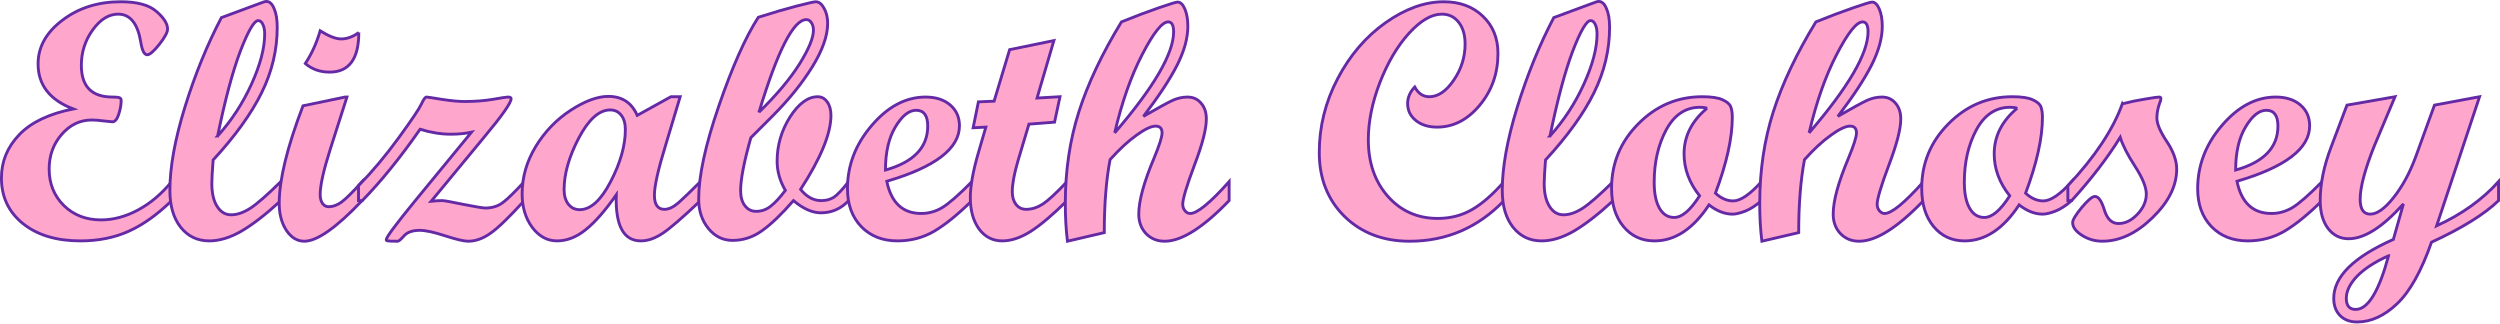
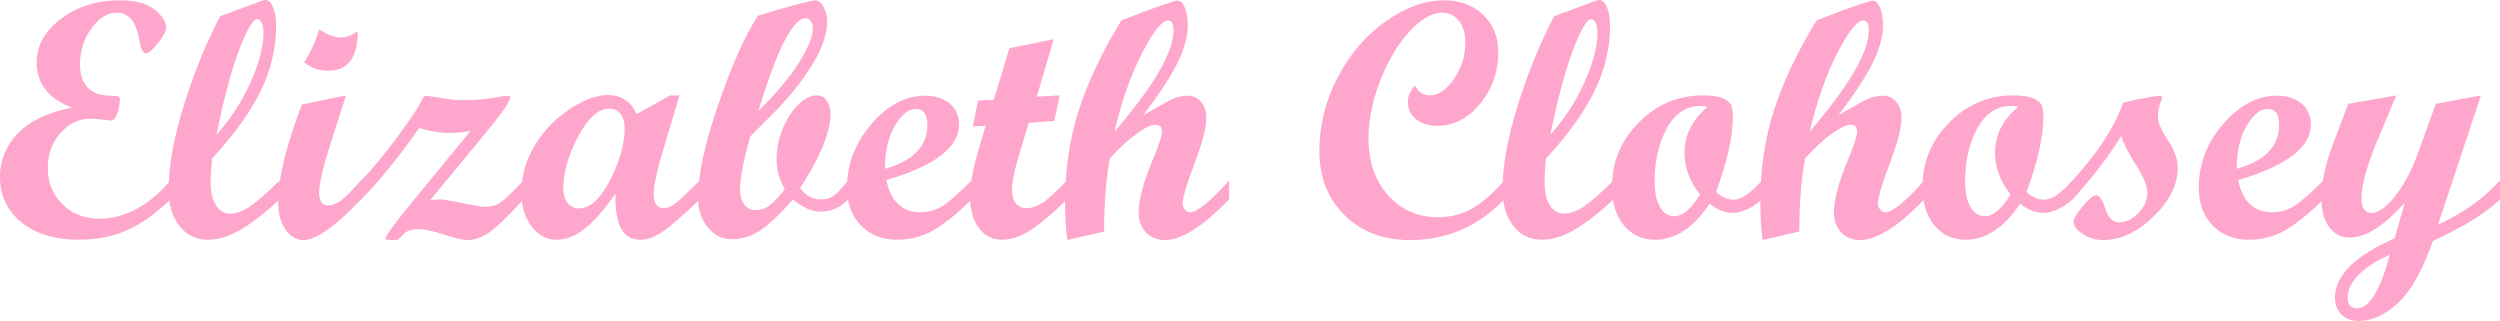
- <svg xmlns="http://www.w3.org/2000/svg" width="229.475mm" height="29.687mm" viewBox="0 0 229.475 29.687" version="1.1" id="svg5" xml:space="preserve">
+ <svg xmlns="http://www.w3.org/2000/svg" width="229.21mm" height="29.422mm" viewBox="0 0 229.21 29.422" version="1.1" id="svg5" xml:space="preserve">
  <defs id="defs2" />
-   <g id="layer1" transform="translate(-442.4168,-13.24436)">
-     <g aria-label="Elizabeth Clohosey" id="text28482-6" style="font-size:31.044px;font-family:script;-inkscape-font-specification:script;text-align:center;text-anchor:middle;fill:#fea6cc;fill-opacity:1;stroke:#642aa5;stroke-width:0.265;stroke-dasharray:none;stroke-opacity:1" transform="translate(114.4318,-329.4815)">
-       <path d="m 343.745,361.139 q -1.955,1.91 -3.926,2.804 -1.971,0.894 -4.457,0.894 -3.289,0 -5.275,-1.592 -1.971,-1.592 -1.971,-4.184 0,-2.259 1.622,-3.956 1.622,-1.713 4.972,-2.38 -3.229,-1.228 -3.229,-4.138 0,-2.319 2.228,-4.002 2.228,-1.698 5.366,-1.698 2.259,0 3.274,0.894 1.016,0.879 1.016,1.607 0,0.455 -0.758,1.41 -0.758,0.955 -1.107,0.955 -0.409,0 -0.591,-1.152 -0.424,-2.577 -2.077,-2.577 -1.288,0 -2.334,1.44 -1.046,1.44 -1.046,3.259 0,2.91 2.85,2.91 0.47,0 0.637,0.061 0.167,0.045 0.167,0.258 0,0.576 -0.227,1.273 -0.227,0.682 -0.576,0.682 -0.106,0 -0.758,-0.076 -0.652,-0.091 -1.137,-0.091 -1.607,0 -2.759,1.319 -1.152,1.319 -1.152,3.183 0,2.016 1.349,3.35 1.349,1.319 3.411,1.319 1.698,0 3.395,-0.909 1.698,-0.909 3.092,-2.607 z" style="font-weight:bold;font-family:'Script MT Bold';-inkscape-font-specification:'Script MT Bold,  Bold';fill:#fea6cc;fill-opacity:1;stroke:#642aa5;stroke-width:0.265;stroke-dasharray:none;stroke-opacity:1" id="path30374-2" />
-       <path d="m 353.765,361.139 q -2.062,1.895 -3.623,2.804 -1.546,0.894 -2.956,0.894 -1.622,0 -2.622,-1.258 -0.985,-1.258 -0.985,-3.38 0,-3.183 1.379,-7.64 1.379,-4.457 3.35,-8.216 l 3.85,-1.425 q 0.182,-0.061 0.273,-0.061 0.44,0 0.712,0.652 0.288,0.637 0.288,1.728 0,3.092 -1.425,5.988 -1.425,2.895 -4.457,6.185 -0.121,1.576 -0.121,2.168 0,1.319 0.485,2.092 0.485,0.773 1.288,0.773 0.819,0 1.743,-0.591 0.925,-0.591 2.819,-2.456 z m -5.806,-5.927 q 1.925,-2.137 3.123,-4.79 1.198,-2.653 1.198,-4.563 0,-0.561 -0.167,-0.894 -0.167,-0.349 -0.424,-0.349 -0.561,0 -1.637,2.789 -1.061,2.789 -2.092,7.807 z" style="font-weight:bold;font-family:'Script MT Bold';-inkscape-font-specification:'Script MT Bold,  Bold';fill:#fea6cc;fill-opacity:1;stroke:#642aa5;stroke-width:0.265;stroke-dasharray:none;stroke-opacity:1" id="path30376-1" />
-       <path d="m 360.92,345.708 q 0,3.638 -2.683,3.638 -1.304,0 -2.228,-0.788 0.879,-1.334 1.364,-3.001 1.198,0.743 1.925,0.743 0.819,0 1.622,-0.591 z m 0.303,15.431 q -3.547,3.729 -5.305,3.729 -0.97,0 -1.637,-0.985 -0.667,-1 -0.667,-2.501 0,-3.229 2.183,-8.943 l 3.85,-0.803 h 0.182 l -1.516,4.745 q -0.94,2.941 -0.94,4.199 0,0.5 0.212,0.819 0.227,0.303 0.561,0.303 0.591,0 1.182,-0.424 0.606,-0.44 1.895,-1.88 z" style="font-weight:bold;font-family:'Script MT Bold';-inkscape-font-specification:'Script MT Bold,  Bold';fill:#fea6cc;fill-opacity:1;stroke:#642aa5;stroke-width:0.265;stroke-dasharray:none;stroke-opacity:1" id="path30378-3" />
-       <path d="m 376.109,361.139 q -2.062,2.274 -3.107,3.001 -1.031,0.728 -2.046,0.728 -0.576,0 -2.122,-0.5 -1.531,-0.5 -2.319,-0.5 -0.985,0 -1.44,0.5 -0.44,0.5 -0.576,0.5 -0.758,0 -0.909,-0.03 -0.152,-0.015 -0.152,-0.106 0,-0.333 2.592,-3.502 l 5.23,-6.367 q -0.879,0.182 -1.895,0.182 -1.364,0 -2.819,-0.455 -2.729,3.911 -5.305,6.548 h -0.349 v -1.364 q 1.925,-1.971 3.699,-4.411 1.789,-2.456 2.077,-3.092 0.288,-0.637 0.47,-0.637 0.106,0 1.395,0.212 1.288,0.197 2.077,0.197 1.425,0 2.607,-0.197 1.198,-0.212 1.395,-0.212 0.288,0 0.288,0.152 0,0.561 -2.441,3.486 l -4.896,5.927 q 0.606,-0.061 1,-0.061 0.288,0 1.955,0.349 1.683,0.333 2.016,0.333 0.94,0 1.607,-0.5 0.682,-0.515 1.971,-1.925 z" style="font-weight:bold;font-family:'Script MT Bold';-inkscape-font-specification:'Script MT Bold,  Bold';fill:#fea6cc;fill-opacity:1;stroke:#642aa5;stroke-width:0.265;stroke-dasharray:none;stroke-opacity:1" id="path30380-24" />
-       <path d="m 392.283,361.139 q -2.425,2.304 -3.471,3.001 -1.046,0.697 -2.001,0.697 -2.395,0 -2.259,-4.229 -1.516,2.168 -2.804,3.198 -1.273,1.031 -2.638,1.031 -1.334,0 -2.274,-1.243 -0.925,-1.258 -0.925,-3.077 0,-2.274 1.243,-4.335 1.258,-2.062 3.214,-3.335 1.955,-1.273 3.456,-1.273 1.895,0 2.653,1.743 l 3.092,-1.713 h 0.849 l -1.334,4.441 q -1.031,3.35 -1.031,4.593 0,1.304 0.925,1.304 0.591,0 1.304,-0.622 0.712,-0.637 2.001,-1.925 z m -11.096,0.834 q 1.516,0 2.85,-2.577 1.349,-2.592 1.349,-4.775 0,-0.849 -0.379,-1.319 -0.379,-0.485 -1.016,-0.485 -1.516,0 -2.88,2.577 -1.349,2.577 -1.349,4.745 0,0.819 0.394,1.334 0.409,0.5 1.031,0.5 z" style="font-weight:bold;font-family:'Script MT Bold';-inkscape-font-specification:'Script MT Bold,  Bold';fill:#fea6cc;fill-opacity:1;stroke:#642aa5;stroke-width:0.265;stroke-dasharray:none;stroke-opacity:1" id="path30382-6" />
-       <path d="m 405.88,361.139 q -1.046,1.122 -2.547,1.122 -1.182,0 -2.516,-1.122 -1.622,1.864 -2.88,2.759 -1.243,0.894 -2.713,0.894 -1.319,0 -2.213,-1.091 -0.894,-1.091 -0.894,-2.713 0,-3.168 1.849,-8.534 1.849,-5.381 3.623,-8.14 2.001,-0.637 3.517,-1.031 1.531,-0.394 1.758,-0.394 0.44,0 0.758,0.591 0.333,0.576 0.333,1.395 0,1.698 -1.41,3.987 -1.41,2.274 -3.653,4.517 l -1.986,1.986 q -0.94,3.305 -0.94,4.866 0,0.864 0.394,1.379 0.394,0.515 1.031,0.515 0.743,0 1.334,-0.47 0.606,-0.47 1.349,-1.455 -0.758,-1.304 -0.758,-2.668 0,-2.198 1.182,-4.062 1.198,-1.864 2.547,-1.864 0.531,0 0.864,0.47 0.349,0.47 0.349,1.243 0,2.486 -2.789,6.791 0.834,1.031 1.895,1.031 0.667,0 1.152,-0.303 0.485,-0.318 1.364,-1.44 z m -8.231,-8.11 q 2.456,-2.41 3.729,-4.441 1.273,-2.046 1.273,-3.092 0,-0.424 -0.197,-0.697 -0.182,-0.273 -0.455,-0.273 -1.774,0 -4.35,8.504 z" style="font-weight:bold;font-family:'Script MT Bold';-inkscape-font-specification:'Script MT Bold,  Bold';fill:#fea6cc;fill-opacity:1;stroke:#642aa5;stroke-width:0.265;stroke-dasharray:none;stroke-opacity:1" id="path30384-2" />
-       <path d="m 417.203,361.139 q -1.925,1.895 -3.456,2.804 -1.531,0.894 -3.38,0.894 -2.062,0 -3.335,-1.319 -1.258,-1.319 -1.258,-3.471 0,-3.214 2.228,-5.806 2.228,-2.607 4.942,-2.607 1.41,0 2.259,0.728 0.849,0.728 0.849,1.91 0,3.138 -6.67,5.093 0.606,2.956 3.168,2.956 1,0 1.91,-0.531 0.91,-0.546 2.744,-2.395 z m -7.943,-2.804 q 3.881,-1.091 3.881,-4.032 0,-1.455 -1.061,-1.455 -1,0 -1.91,1.531 -0.91,1.516 -0.91,3.956 z" style="font-weight:bold;font-family:'Script MT Bold';-inkscape-font-specification:'Script MT Bold,  Bold';fill:#fea6cc;fill-opacity:1;stroke:#642aa5;stroke-width:0.265;stroke-dasharray:none;stroke-opacity:1" id="path30386-1" />
-       <path d="m 425.934,361.139 q -1.91,1.895 -3.305,2.804 -1.395,0.894 -2.653,0.894 -1.304,0 -2.122,-1.091 -0.803,-1.107 -0.803,-2.895 0,-1.576 0.758,-4.169 l 0.667,-2.289 -1.167,0.061 0.485,-2.38 1.44,-0.061 1.425,-4.729 4.062,-0.834 -1.546,5.275 2.107,-0.121 -0.5,2.334 -2.35,0.182 -1.016,3.395 q -0.515,1.774 -0.515,2.819 0,0.712 0.349,1.167 0.364,0.44 0.925,0.44 0.773,0 1.531,-0.485 0.758,-0.5 2.228,-2.062 z" style="font-weight:bold;font-family:'Script MT Bold';-inkscape-font-specification:'Script MT Bold,  Bold';fill:#fea6cc;fill-opacity:1;stroke:#642aa5;stroke-width:0.265;stroke-dasharray:none;stroke-opacity:1" id="path30388-1" />
-       <path d="m 440.805,361.139 q -3.593,3.729 -5.912,3.729 -1.031,0 -1.713,-0.697 -0.667,-0.712 -0.667,-1.789 0,-1.819 1.395,-5.124 0.743,-1.789 0.743,-2.334 0,-0.622 -0.591,-0.622 -0.606,0 -1.758,0.834 -1.152,0.819 -2.425,2.243 -0.531,2.789 -0.531,6.7 l -3.38,0.788 q -0.197,-1.592 -0.197,-3.456 0,-4.517 1.243,-8.413 1.243,-3.896 3.911,-8.261 1.986,-0.803 3.456,-1.304 1.486,-0.515 1.698,-0.515 0.394,0 0.667,0.637 0.273,0.637 0.273,1.592 0,1.607 -0.985,3.562 -0.985,1.94 -3.092,4.699 2.016,-1.167 2.683,-1.47 0.667,-0.303 1.364,-0.303 0.773,0 1.243,0.561 0.485,0.546 0.485,1.455 0,1.364 -1.091,4.229 -1.076,2.865 -1.076,3.593 0,0.333 0.197,0.591 0.212,0.258 0.485,0.258 0.97,0 3.577,-2.926 z m -10.505,-6.215 q 5.412,-6.291 5.412,-9.277 0,-0.91 -0.5,-0.91 -0.834,0 -2.38,2.986 -1.546,2.986 -2.531,7.2 z" style="font-weight:bold;font-family:'Script MT Bold';-inkscape-font-specification:'Script MT Bold,  Bold';fill:#fea6cc;fill-opacity:1;stroke:#642aa5;stroke-width:0.265;stroke-dasharray:none;stroke-opacity:1" id="path30390-9" />
-       <path d="m 466.043,361.139 q -3.593,3.729 -8.671,3.729 -3.638,0 -5.972,-2.274 -2.319,-2.289 -2.319,-5.866 0,-3.562 1.683,-6.776 1.683,-3.214 4.396,-5.139 2.729,-1.925 5.351,-1.925 2.198,0 3.577,1.319 1.395,1.319 1.395,3.426 0,2.744 -1.683,4.76 -1.667,2.001 -3.911,2.001 -1.182,0 -1.94,-0.606 -0.758,-0.606 -0.758,-1.561 0,-0.819 0.652,-1.516 0.485,0.894 1.334,0.894 1.213,0 2.243,-1.516 1.046,-1.516 1.046,-3.32 0,-1.258 -0.591,-2.001 -0.576,-0.743 -1.546,-0.743 -1.41,0 -3.017,1.758 -1.592,1.758 -2.668,4.517 -1.061,2.759 -1.061,5.245 0,3.168 1.789,5.199 1.804,2.031 4.578,2.031 1.758,0 3.168,-0.819 1.41,-0.819 2.926,-2.562 z" style="font-weight:bold;font-family:'Script MT Bold';-inkscape-font-specification:'Script MT Bold,  Bold';fill:#fea6cc;fill-opacity:1;stroke:#642aa5;stroke-width:0.265;stroke-dasharray:none;stroke-opacity:1" id="path30392-0" />
-       <path d="m 476.063,361.139 q -2.062,1.895 -3.623,2.804 -1.546,0.894 -2.956,0.894 -1.622,0 -2.622,-1.258 -0.985,-1.258 -0.985,-3.38 0,-3.183 1.379,-7.64 1.379,-4.457 3.35,-8.216 l 3.85,-1.425 q 0.182,-0.061 0.273,-0.061 0.44,0 0.712,0.652 0.288,0.637 0.288,1.728 0,3.092 -1.425,5.988 -1.425,2.895 -4.457,6.185 -0.121,1.576 -0.121,2.168 0,1.319 0.485,2.092 0.485,0.773 1.288,0.773 0.819,0 1.743,-0.591 0.925,-0.591 2.819,-2.456 z m -5.806,-5.927 q 1.925,-2.137 3.123,-4.79 1.198,-2.653 1.198,-4.563 0,-0.561 -0.167,-0.894 -0.167,-0.349 -0.424,-0.349 -0.561,0 -1.637,2.789 -1.061,2.789 -2.092,7.807 z" style="font-weight:bold;font-family:'Script MT Bold';-inkscape-font-specification:'Script MT Bold,  Bold';fill:#fea6cc;fill-opacity:1;stroke:#642aa5;stroke-width:0.265;stroke-dasharray:none;stroke-opacity:1" id="path30394-4" />
-       <path d="m 489.675,361.139 q -0.773,0.682 -1.501,0.97 -0.728,0.273 -1.152,0.273 -1.091,0 -2.168,-0.849 -2.183,3.305 -5.002,3.305 -1.758,0 -2.85,-1.319 -1.091,-1.319 -1.091,-3.502 0,-3.456 2.456,-5.927 2.456,-2.486 5.866,-2.486 1.288,0 1.88,0.288 0.606,0.273 0.743,0.652 0.136,0.379 0.136,0.955 0,2.835 -1.546,6.958 0.773,0.712 1.622,0.712 1.016,0 2.607,-1.774 z m -5.002,-8.474 q -0.227,-0.091 -0.652,-0.091 -1.971,0 -3.092,2.062 -1.107,2.062 -1.107,4.82 0,1.531 0.485,2.38 0.485,0.849 1.349,0.849 1.076,0 2.334,-1.986 -1.425,-1.789 -1.425,-3.85 0,-2.425 2.107,-4.184 z" style="font-weight:bold;font-family:'Script MT Bold';-inkscape-font-specification:'Script MT Bold,  Bold';fill:#fea6cc;fill-opacity:1;stroke:#642aa5;stroke-width:0.265;stroke-dasharray:none;stroke-opacity:1" id="path30396-1" />
-       <path d="m 504.546,361.139 q -3.593,3.729 -5.912,3.729 -1.031,0 -1.713,-0.697 -0.667,-0.712 -0.667,-1.789 0,-1.819 1.395,-5.124 0.743,-1.789 0.743,-2.334 0,-0.622 -0.591,-0.622 -0.606,0 -1.758,0.834 -1.152,0.819 -2.425,2.243 -0.531,2.789 -0.531,6.7 l -3.38,0.788 q -0.197,-1.592 -0.197,-3.456 0,-4.517 1.243,-8.413 1.243,-3.896 3.911,-8.261 1.986,-0.803 3.456,-1.304 1.486,-0.515 1.698,-0.515 0.394,0 0.667,0.637 0.273,0.637 0.273,1.592 0,1.607 -0.985,3.562 -0.985,1.94 -3.092,4.699 2.016,-1.167 2.683,-1.47 0.667,-0.303 1.364,-0.303 0.773,0 1.243,0.561 0.485,0.546 0.485,1.455 0,1.364 -1.091,4.229 -1.076,2.865 -1.076,3.593 0,0.333 0.197,0.591 0.212,0.258 0.485,0.258 0.97,0 3.577,-2.926 z m -10.505,-6.215 q 5.412,-6.291 5.412,-9.277 0,-0.91 -0.5,-0.91 -0.834,0 -2.38,2.986 -1.546,2.986 -2.531,7.2 z" style="font-weight:bold;font-family:'Script MT Bold';-inkscape-font-specification:'Script MT Bold,  Bold';fill:#fea6cc;fill-opacity:1;stroke:#642aa5;stroke-width:0.265;stroke-dasharray:none;stroke-opacity:1" id="path30398-38" />
-       <path d="m 518.143,361.139 q -0.773,0.682 -1.501,0.97 -0.728,0.273 -1.152,0.273 -1.091,0 -2.168,-0.849 -2.183,3.305 -5.002,3.305 -1.758,0 -2.85,-1.319 -1.091,-1.319 -1.091,-3.502 0,-3.456 2.456,-5.927 2.456,-2.486 5.866,-2.486 1.288,0 1.88,0.288 0.606,0.273 0.743,0.652 0.136,0.379 0.136,0.955 0,2.835 -1.546,6.958 0.773,0.712 1.622,0.712 1.016,0 2.607,-1.774 z m -5.002,-8.474 q -0.227,-0.091 -0.652,-0.091 -1.971,0 -3.092,2.062 -1.107,2.062 -1.107,4.82 0,1.531 0.485,2.38 0.485,0.849 1.349,0.849 1.076,0 2.334,-1.986 -1.425,-1.789 -1.425,-3.85 0,-2.425 2.107,-4.184 z" style="font-weight:bold;font-family:'Script MT Bold';-inkscape-font-specification:'Script MT Bold,  Bold';fill:#fea6cc;fill-opacity:1;stroke:#642aa5;stroke-width:0.265;stroke-dasharray:none;stroke-opacity:1" id="path30400-30" />
-       <path d="m 522.797,352.256 q 1.046,-0.273 2.107,-0.44 1.061,-0.182 1.273,-0.182 0.152,0 0.152,0.121 0,0.227 -0.121,0.47 -0.243,0.697 -0.243,1.334 0,0.788 0.909,2.152 0.909,1.364 0.909,2.531 0,2.319 -2.228,4.472 -2.213,2.152 -4.593,2.152 -1.031,0 -1.88,-0.546 -0.849,-0.546 -0.849,-1.167 0,-0.364 0.834,-1.379 0.849,-1.016 1.213,-1.016 0.485,0 0.864,1.243 0.379,1.243 1.304,1.243 0.925,0 1.728,-0.849 0.819,-0.864 0.819,-1.849 0,-0.955 -1.031,-2.547 -1.031,-1.592 -1.364,-2.668 -1.758,2.835 -4.457,5.806 h -0.349 v -1.364 q 3.714,-3.956 5.002,-7.519 z" style="font-weight:bold;font-family:'Script MT Bold';-inkscape-font-specification:'Script MT Bold,  Bold';fill:#fea6cc;fill-opacity:1;stroke:#642aa5;stroke-width:0.265;stroke-dasharray:none;stroke-opacity:1" id="path30402-2" />
-       <path d="m 541.138,361.139 q -1.925,1.895 -3.456,2.804 -1.531,0.894 -3.38,0.894 -2.062,0 -3.335,-1.319 -1.258,-1.319 -1.258,-3.471 0,-3.214 2.228,-5.806 2.228,-2.607 4.942,-2.607 1.41,0 2.259,0.728 0.849,0.728 0.849,1.91 0,3.138 -6.67,5.093 0.606,2.956 3.168,2.956 1,0 1.91,-0.531 0.91,-0.546 2.744,-2.395 z m -7.943,-2.804 q 3.881,-1.091 3.881,-4.032 0,-1.455 -1.061,-1.455 -1,0 -1.91,1.531 -0.91,1.516 -0.91,3.956 z" style="font-weight:bold;font-family:'Script MT Bold';-inkscape-font-specification:'Script MT Bold,  Bold';fill:#fea6cc;fill-opacity:1;stroke:#642aa5;stroke-width:0.265;stroke-dasharray:none;stroke-opacity:1" id="path30404-4" />
-       <path d="m 557.327,361.139 q -1.925,1.864 -6.154,3.82 -1.41,4.002 -3.168,5.654 -1.758,1.667 -3.668,1.667 -0.97,0 -1.561,-0.591 -0.576,-0.591 -0.576,-1.576 0,-2.986 5.472,-5.412 l 0.925,-3.259 q -2.865,3.198 -5.033,3.198 -1.167,0 -1.895,-0.955 -0.712,-0.955 -0.712,-2.547 0,-2.289 1,-4.911 l 1.455,-3.85 4.411,-0.773 -1.895,4.502 q -1.304,3.259 -1.304,4.911 0,1.364 0.925,1.364 0.94,0 2.137,-1.516 1.213,-1.516 2.031,-3.729 l 1.728,-4.76 4.138,-0.773 -3.941,11.854 q 3.471,-1.592 5.684,-4.062 z m -10.095,5.063 q -1.864,0.834 -2.88,1.864 -1,1.046 -1,2.046 0,1.016 0.864,1.016 1.683,0 3.017,-4.926 z" style="font-weight:bold;font-family:'Script MT Bold';-inkscape-font-specification:'Script MT Bold,  Bold';fill:#fea6cc;fill-opacity:1;stroke:#642aa5;stroke-width:0.265;stroke-dasharray:none;stroke-opacity:1" id="path30406-8" />
+   <g id="layer1" transform="translate(-442.5491,-13.37665)">
+     <g aria-label="Elizabeth Clohosey" id="text28482-6" style="font-size:31.044px;font-family:script;-inkscape-font-specification:script;text-align:center;text-anchor:middle;fill:#fea6cc;fill-opacity:1;stroke:none;stroke-width:0.265;stroke-dasharray:none;stroke-opacity:1" transform="translate(114.4318,-329.4815)">
+       <path d="m 343.745,361.139 q -1.955,1.91 -3.926,2.804 -1.971,0.894 -4.457,0.894 -3.289,0 -5.275,-1.592 -1.971,-1.592 -1.971,-4.184 0,-2.259 1.622,-3.956 1.622,-1.713 4.972,-2.38 -3.229,-1.228 -3.229,-4.138 0,-2.319 2.228,-4.002 2.228,-1.698 5.366,-1.698 2.259,0 3.274,0.894 1.016,0.879 1.016,1.607 0,0.455 -0.758,1.41 -0.758,0.955 -1.107,0.955 -0.409,0 -0.591,-1.152 -0.424,-2.577 -2.077,-2.577 -1.288,0 -2.334,1.44 -1.046,1.44 -1.046,3.259 0,2.91 2.85,2.91 0.47,0 0.637,0.061 0.167,0.045 0.167,0.258 0,0.576 -0.227,1.273 -0.227,0.682 -0.576,0.682 -0.106,0 -0.758,-0.076 -0.652,-0.091 -1.137,-0.091 -1.607,0 -2.759,1.319 -1.152,1.319 -1.152,3.183 0,2.016 1.349,3.35 1.349,1.319 3.411,1.319 1.698,0 3.395,-0.909 1.698,-0.909 3.092,-2.607 z" style="font-weight:bold;font-family:'Script MT Bold';-inkscape-font-specification:'Script MT Bold,  Bold';fill:#fea6cc;fill-opacity:1;stroke:none;stroke-width:0.265;stroke-dasharray:none;stroke-opacity:1" id="path30374-2" />
+       <path d="m 353.765,361.139 q -2.062,1.895 -3.623,2.804 -1.546,0.894 -2.956,0.894 -1.622,0 -2.622,-1.258 -0.985,-1.258 -0.985,-3.38 0,-3.183 1.379,-7.64 1.379,-4.457 3.35,-8.216 l 3.85,-1.425 q 0.182,-0.061 0.273,-0.061 0.44,0 0.712,0.652 0.288,0.637 0.288,1.728 0,3.092 -1.425,5.988 -1.425,2.895 -4.457,6.185 -0.121,1.576 -0.121,2.168 0,1.319 0.485,2.092 0.485,0.773 1.288,0.773 0.819,0 1.743,-0.591 0.925,-0.591 2.819,-2.456 z m -5.806,-5.927 q 1.925,-2.137 3.123,-4.79 1.198,-2.653 1.198,-4.563 0,-0.561 -0.167,-0.894 -0.167,-0.349 -0.424,-0.349 -0.561,0 -1.637,2.789 -1.061,2.789 -2.092,7.807 z" style="font-weight:bold;font-family:'Script MT Bold';-inkscape-font-specification:'Script MT Bold,  Bold';fill:#fea6cc;fill-opacity:1;stroke:none;stroke-width:0.265;stroke-dasharray:none;stroke-opacity:1" id="path30376-1" />
+       <path d="m 360.92,345.708 q 0,3.638 -2.683,3.638 -1.304,0 -2.228,-0.788 0.879,-1.334 1.364,-3.001 1.198,0.743 1.925,0.743 0.819,0 1.622,-0.591 z m 0.303,15.431 q -3.547,3.729 -5.305,3.729 -0.97,0 -1.637,-0.985 -0.667,-1 -0.667,-2.501 0,-3.229 2.183,-8.943 l 3.85,-0.803 h 0.182 l -1.516,4.745 q -0.94,2.941 -0.94,4.199 0,0.5 0.212,0.819 0.227,0.303 0.561,0.303 0.591,0 1.182,-0.424 0.606,-0.44 1.895,-1.88 z" style="font-weight:bold;font-family:'Script MT Bold';-inkscape-font-specification:'Script MT Bold,  Bold';fill:#fea6cc;fill-opacity:1;stroke:none;stroke-width:0.265;stroke-dasharray:none;stroke-opacity:1" id="path30378-3" />
+       <path d="m 376.109,361.139 q -2.062,2.274 -3.107,3.001 -1.031,0.728 -2.046,0.728 -0.576,0 -2.122,-0.5 -1.531,-0.5 -2.319,-0.5 -0.985,0 -1.44,0.5 -0.44,0.5 -0.576,0.5 -0.758,0 -0.909,-0.03 -0.152,-0.015 -0.152,-0.106 0,-0.333 2.592,-3.502 l 5.23,-6.367 q -0.879,0.182 -1.895,0.182 -1.364,0 -2.819,-0.455 -2.729,3.911 -5.305,6.548 h -0.349 v -1.364 q 1.925,-1.971 3.699,-4.411 1.789,-2.456 2.077,-3.092 0.288,-0.637 0.47,-0.637 0.106,0 1.395,0.212 1.288,0.197 2.077,0.197 1.425,0 2.607,-0.197 1.198,-0.212 1.395,-0.212 0.288,0 0.288,0.152 0,0.561 -2.441,3.486 l -4.896,5.927 q 0.606,-0.061 1,-0.061 0.288,0 1.955,0.349 1.683,0.333 2.016,0.333 0.94,0 1.607,-0.5 0.682,-0.515 1.971,-1.925 z" style="font-weight:bold;font-family:'Script MT Bold';-inkscape-font-specification:'Script MT Bold,  Bold';fill:#fea6cc;fill-opacity:1;stroke:none;stroke-width:0.265;stroke-dasharray:none;stroke-opacity:1" id="path30380-24" />
+       <path d="m 392.283,361.139 q -2.425,2.304 -3.471,3.001 -1.046,0.697 -2.001,0.697 -2.395,0 -2.259,-4.229 -1.516,2.168 -2.804,3.198 -1.273,1.031 -2.638,1.031 -1.334,0 -2.274,-1.243 -0.925,-1.258 -0.925,-3.077 0,-2.274 1.243,-4.335 1.258,-2.062 3.214,-3.335 1.955,-1.273 3.456,-1.273 1.895,0 2.653,1.743 l 3.092,-1.713 h 0.849 l -1.334,4.441 q -1.031,3.35 -1.031,4.593 0,1.304 0.925,1.304 0.591,0 1.304,-0.622 0.712,-0.637 2.001,-1.925 z m -11.096,0.834 q 1.516,0 2.85,-2.577 1.349,-2.592 1.349,-4.775 0,-0.849 -0.379,-1.319 -0.379,-0.485 -1.016,-0.485 -1.516,0 -2.88,2.577 -1.349,2.577 -1.349,4.745 0,0.819 0.394,1.334 0.409,0.5 1.031,0.5 z" style="font-weight:bold;font-family:'Script MT Bold';-inkscape-font-specification:'Script MT Bold,  Bold';fill:#fea6cc;fill-opacity:1;stroke:none;stroke-width:0.265;stroke-dasharray:none;stroke-opacity:1" id="path30382-6" />
+       <path d="m 405.88,361.139 q -1.046,1.122 -2.547,1.122 -1.182,0 -2.516,-1.122 -1.622,1.864 -2.88,2.759 -1.243,0.894 -2.713,0.894 -1.319,0 -2.213,-1.091 -0.894,-1.091 -0.894,-2.713 0,-3.168 1.849,-8.534 1.849,-5.381 3.623,-8.14 2.001,-0.637 3.517,-1.031 1.531,-0.394 1.758,-0.394 0.44,0 0.758,0.591 0.333,0.576 0.333,1.395 0,1.698 -1.41,3.987 -1.41,2.274 -3.653,4.517 l -1.986,1.986 q -0.94,3.305 -0.94,4.866 0,0.864 0.394,1.379 0.394,0.515 1.031,0.515 0.743,0 1.334,-0.47 0.606,-0.47 1.349,-1.455 -0.758,-1.304 -0.758,-2.668 0,-2.198 1.182,-4.062 1.198,-1.864 2.547,-1.864 0.531,0 0.864,0.47 0.349,0.47 0.349,1.243 0,2.486 -2.789,6.791 0.834,1.031 1.895,1.031 0.667,0 1.152,-0.303 0.485,-0.318 1.364,-1.44 z m -8.231,-8.11 q 2.456,-2.41 3.729,-4.441 1.273,-2.046 1.273,-3.092 0,-0.424 -0.197,-0.697 -0.182,-0.273 -0.455,-0.273 -1.774,0 -4.35,8.504 z" style="font-weight:bold;font-family:'Script MT Bold';-inkscape-font-specification:'Script MT Bold,  Bold';fill:#fea6cc;fill-opacity:1;stroke:none;stroke-width:0.265;stroke-dasharray:none;stroke-opacity:1" id="path30384-2" />
+       <path d="m 417.203,361.139 q -1.925,1.895 -3.456,2.804 -1.531,0.894 -3.38,0.894 -2.062,0 -3.335,-1.319 -1.258,-1.319 -1.258,-3.471 0,-3.214 2.228,-5.806 2.228,-2.607 4.942,-2.607 1.41,0 2.259,0.728 0.849,0.728 0.849,1.91 0,3.138 -6.67,5.093 0.606,2.956 3.168,2.956 1,0 1.91,-0.531 0.91,-0.546 2.744,-2.395 z m -7.943,-2.804 q 3.881,-1.091 3.881,-4.032 0,-1.455 -1.061,-1.455 -1,0 -1.91,1.531 -0.91,1.516 -0.91,3.956 z" style="font-weight:bold;font-family:'Script MT Bold';-inkscape-font-specification:'Script MT Bold,  Bold';fill:#fea6cc;fill-opacity:1;stroke:none;stroke-width:0.265;stroke-dasharray:none;stroke-opacity:1" id="path30386-1" />
+       <path d="m 425.934,361.139 q -1.91,1.895 -3.305,2.804 -1.395,0.894 -2.653,0.894 -1.304,0 -2.122,-1.091 -0.803,-1.107 -0.803,-2.895 0,-1.576 0.758,-4.169 l 0.667,-2.289 -1.167,0.061 0.485,-2.38 1.44,-0.061 1.425,-4.729 4.062,-0.834 -1.546,5.275 2.107,-0.121 -0.5,2.334 -2.35,0.182 -1.016,3.395 q -0.515,1.774 -0.515,2.819 0,0.712 0.349,1.167 0.364,0.44 0.925,0.44 0.773,0 1.531,-0.485 0.758,-0.5 2.228,-2.062 z" style="font-weight:bold;font-family:'Script MT Bold';-inkscape-font-specification:'Script MT Bold,  Bold';fill:#fea6cc;fill-opacity:1;stroke:none;stroke-width:0.265;stroke-dasharray:none;stroke-opacity:1" id="path30388-1" />
+       <path d="m 440.805,361.139 q -3.593,3.729 -5.912,3.729 -1.031,0 -1.713,-0.697 -0.667,-0.712 -0.667,-1.789 0,-1.819 1.395,-5.124 0.743,-1.789 0.743,-2.334 0,-0.622 -0.591,-0.622 -0.606,0 -1.758,0.834 -1.152,0.819 -2.425,2.243 -0.531,2.789 -0.531,6.7 l -3.38,0.788 q -0.197,-1.592 -0.197,-3.456 0,-4.517 1.243,-8.413 1.243,-3.896 3.911,-8.261 1.986,-0.803 3.456,-1.304 1.486,-0.515 1.698,-0.515 0.394,0 0.667,0.637 0.273,0.637 0.273,1.592 0,1.607 -0.985,3.562 -0.985,1.94 -3.092,4.699 2.016,-1.167 2.683,-1.47 0.667,-0.303 1.364,-0.303 0.773,0 1.243,0.561 0.485,0.546 0.485,1.455 0,1.364 -1.091,4.229 -1.076,2.865 -1.076,3.593 0,0.333 0.197,0.591 0.212,0.258 0.485,0.258 0.97,0 3.577,-2.926 z m -10.505,-6.215 q 5.412,-6.291 5.412,-9.277 0,-0.91 -0.5,-0.91 -0.834,0 -2.38,2.986 -1.546,2.986 -2.531,7.2 z" style="font-weight:bold;font-family:'Script MT Bold';-inkscape-font-specification:'Script MT Bold,  Bold';fill:#fea6cc;fill-opacity:1;stroke:none;stroke-width:0.265;stroke-dasharray:none;stroke-opacity:1" id="path30390-9" />
+       <path d="m 466.043,361.139 q -3.593,3.729 -8.671,3.729 -3.638,0 -5.972,-2.274 -2.319,-2.289 -2.319,-5.866 0,-3.562 1.683,-6.776 1.683,-3.214 4.396,-5.139 2.729,-1.925 5.351,-1.925 2.198,0 3.577,1.319 1.395,1.319 1.395,3.426 0,2.744 -1.683,4.76 -1.667,2.001 -3.911,2.001 -1.182,0 -1.94,-0.606 -0.758,-0.606 -0.758,-1.561 0,-0.819 0.652,-1.516 0.485,0.894 1.334,0.894 1.213,0 2.243,-1.516 1.046,-1.516 1.046,-3.32 0,-1.258 -0.591,-2.001 -0.576,-0.743 -1.546,-0.743 -1.41,0 -3.017,1.758 -1.592,1.758 -2.668,4.517 -1.061,2.759 -1.061,5.245 0,3.168 1.789,5.199 1.804,2.031 4.578,2.031 1.758,0 3.168,-0.819 1.41,-0.819 2.926,-2.562 z" style="font-weight:bold;font-family:'Script MT Bold';-inkscape-font-specification:'Script MT Bold,  Bold';fill:#fea6cc;fill-opacity:1;stroke:none;stroke-width:0.265;stroke-dasharray:none;stroke-opacity:1" id="path30392-0" />
+       <path d="m 476.063,361.139 q -2.062,1.895 -3.623,2.804 -1.546,0.894 -2.956,0.894 -1.622,0 -2.622,-1.258 -0.985,-1.258 -0.985,-3.38 0,-3.183 1.379,-7.64 1.379,-4.457 3.35,-8.216 l 3.85,-1.425 q 0.182,-0.061 0.273,-0.061 0.44,0 0.712,0.652 0.288,0.637 0.288,1.728 0,3.092 -1.425,5.988 -1.425,2.895 -4.457,6.185 -0.121,1.576 -0.121,2.168 0,1.319 0.485,2.092 0.485,0.773 1.288,0.773 0.819,0 1.743,-0.591 0.925,-0.591 2.819,-2.456 z m -5.806,-5.927 q 1.925,-2.137 3.123,-4.79 1.198,-2.653 1.198,-4.563 0,-0.561 -0.167,-0.894 -0.167,-0.349 -0.424,-0.349 -0.561,0 -1.637,2.789 -1.061,2.789 -2.092,7.807 z" style="font-weight:bold;font-family:'Script MT Bold';-inkscape-font-specification:'Script MT Bold,  Bold';fill:#fea6cc;fill-opacity:1;stroke:none;stroke-width:0.265;stroke-dasharray:none;stroke-opacity:1" id="path30394-4" />
+       <path d="m 489.675,361.139 q -0.773,0.682 -1.501,0.97 -0.728,0.273 -1.152,0.273 -1.091,0 -2.168,-0.849 -2.183,3.305 -5.002,3.305 -1.758,0 -2.85,-1.319 -1.091,-1.319 -1.091,-3.502 0,-3.456 2.456,-5.927 2.456,-2.486 5.866,-2.486 1.288,0 1.88,0.288 0.606,0.273 0.743,0.652 0.136,0.379 0.136,0.955 0,2.835 -1.546,6.958 0.773,0.712 1.622,0.712 1.016,0 2.607,-1.774 z m -5.002,-8.474 q -0.227,-0.091 -0.652,-0.091 -1.971,0 -3.092,2.062 -1.107,2.062 -1.107,4.82 0,1.531 0.485,2.38 0.485,0.849 1.349,0.849 1.076,0 2.334,-1.986 -1.425,-1.789 -1.425,-3.85 0,-2.425 2.107,-4.184 z" style="font-weight:bold;font-family:'Script MT Bold';-inkscape-font-specification:'Script MT Bold,  Bold';fill:#fea6cc;fill-opacity:1;stroke:none;stroke-width:0.265;stroke-dasharray:none;stroke-opacity:1" id="path30396-1" />
+       <path d="m 504.546,361.139 q -3.593,3.729 -5.912,3.729 -1.031,0 -1.713,-0.697 -0.667,-0.712 -0.667,-1.789 0,-1.819 1.395,-5.124 0.743,-1.789 0.743,-2.334 0,-0.622 -0.591,-0.622 -0.606,0 -1.758,0.834 -1.152,0.819 -2.425,2.243 -0.531,2.789 -0.531,6.7 l -3.38,0.788 q -0.197,-1.592 -0.197,-3.456 0,-4.517 1.243,-8.413 1.243,-3.896 3.911,-8.261 1.986,-0.803 3.456,-1.304 1.486,-0.515 1.698,-0.515 0.394,0 0.667,0.637 0.273,0.637 0.273,1.592 0,1.607 -0.985,3.562 -0.985,1.94 -3.092,4.699 2.016,-1.167 2.683,-1.47 0.667,-0.303 1.364,-0.303 0.773,0 1.243,0.561 0.485,0.546 0.485,1.455 0,1.364 -1.091,4.229 -1.076,2.865 -1.076,3.593 0,0.333 0.197,0.591 0.212,0.258 0.485,0.258 0.97,0 3.577,-2.926 z m -10.505,-6.215 q 5.412,-6.291 5.412,-9.277 0,-0.91 -0.5,-0.91 -0.834,0 -2.38,2.986 -1.546,2.986 -2.531,7.2 z" style="font-weight:bold;font-family:'Script MT Bold';-inkscape-font-specification:'Script MT Bold,  Bold';fill:#fea6cc;fill-opacity:1;stroke:none;stroke-width:0.265;stroke-dasharray:none;stroke-opacity:1" id="path30398-38" />
+       <path d="m 518.143,361.139 q -0.773,0.682 -1.501,0.97 -0.728,0.273 -1.152,0.273 -1.091,0 -2.168,-0.849 -2.183,3.305 -5.002,3.305 -1.758,0 -2.85,-1.319 -1.091,-1.319 -1.091,-3.502 0,-3.456 2.456,-5.927 2.456,-2.486 5.866,-2.486 1.288,0 1.88,0.288 0.606,0.273 0.743,0.652 0.136,0.379 0.136,0.955 0,2.835 -1.546,6.958 0.773,0.712 1.622,0.712 1.016,0 2.607,-1.774 z m -5.002,-8.474 q -0.227,-0.091 -0.652,-0.091 -1.971,0 -3.092,2.062 -1.107,2.062 -1.107,4.82 0,1.531 0.485,2.38 0.485,0.849 1.349,0.849 1.076,0 2.334,-1.986 -1.425,-1.789 -1.425,-3.85 0,-2.425 2.107,-4.184 z" style="font-weight:bold;font-family:'Script MT Bold';-inkscape-font-specification:'Script MT Bold,  Bold';fill:#fea6cc;fill-opacity:1;stroke:none;stroke-width:0.265;stroke-dasharray:none;stroke-opacity:1" id="path30400-30" />
+       <path d="m 522.797,352.256 q 1.046,-0.273 2.107,-0.44 1.061,-0.182 1.273,-0.182 0.152,0 0.152,0.121 0,0.227 -0.121,0.47 -0.243,0.697 -0.243,1.334 0,0.788 0.909,2.152 0.909,1.364 0.909,2.531 0,2.319 -2.228,4.472 -2.213,2.152 -4.593,2.152 -1.031,0 -1.88,-0.546 -0.849,-0.546 -0.849,-1.167 0,-0.364 0.834,-1.379 0.849,-1.016 1.213,-1.016 0.485,0 0.864,1.243 0.379,1.243 1.304,1.243 0.925,0 1.728,-0.849 0.819,-0.864 0.819,-1.849 0,-0.955 -1.031,-2.547 -1.031,-1.592 -1.364,-2.668 -1.758,2.835 -4.457,5.806 h -0.349 v -1.364 q 3.714,-3.956 5.002,-7.519 z" style="font-weight:bold;font-family:'Script MT Bold';-inkscape-font-specification:'Script MT Bold,  Bold';fill:#fea6cc;fill-opacity:1;stroke:none;stroke-width:0.265;stroke-dasharray:none;stroke-opacity:1" id="path30402-2" />
+       <path d="m 541.138,361.139 q -1.925,1.895 -3.456,2.804 -1.531,0.894 -3.38,0.894 -2.062,0 -3.335,-1.319 -1.258,-1.319 -1.258,-3.471 0,-3.214 2.228,-5.806 2.228,-2.607 4.942,-2.607 1.41,0 2.259,0.728 0.849,0.728 0.849,1.91 0,3.138 -6.67,5.093 0.606,2.956 3.168,2.956 1,0 1.91,-0.531 0.91,-0.546 2.744,-2.395 z m -7.943,-2.804 q 3.881,-1.091 3.881,-4.032 0,-1.455 -1.061,-1.455 -1,0 -1.91,1.531 -0.91,1.516 -0.91,3.956 z" style="font-weight:bold;font-family:'Script MT Bold';-inkscape-font-specification:'Script MT Bold,  Bold';fill:#fea6cc;fill-opacity:1;stroke:none;stroke-width:0.265;stroke-dasharray:none;stroke-opacity:1" id="path30404-4" />
+       <path d="m 557.327,361.139 q -1.925,1.864 -6.154,3.82 -1.41,4.002 -3.168,5.654 -1.758,1.667 -3.668,1.667 -0.97,0 -1.561,-0.591 -0.576,-0.591 -0.576,-1.576 0,-2.986 5.472,-5.412 l 0.925,-3.259 q -2.865,3.198 -5.033,3.198 -1.167,0 -1.895,-0.955 -0.712,-0.955 -0.712,-2.547 0,-2.289 1,-4.911 l 1.455,-3.85 4.411,-0.773 -1.895,4.502 q -1.304,3.259 -1.304,4.911 0,1.364 0.925,1.364 0.94,0 2.137,-1.516 1.213,-1.516 2.031,-3.729 l 1.728,-4.76 4.138,-0.773 -3.941,11.854 q 3.471,-1.592 5.684,-4.062 z m -10.095,5.063 q -1.864,0.834 -2.88,1.864 -1,1.046 -1,2.046 0,1.016 0.864,1.016 1.683,0 3.017,-4.926 z" style="font-weight:bold;font-family:'Script MT Bold';-inkscape-font-specification:'Script MT Bold,  Bold';fill:#fea6cc;fill-opacity:1;stroke:none;stroke-width:0.265;stroke-dasharray:none;stroke-opacity:1" id="path30406-8" />
    </g>
  </g>
</svg>
